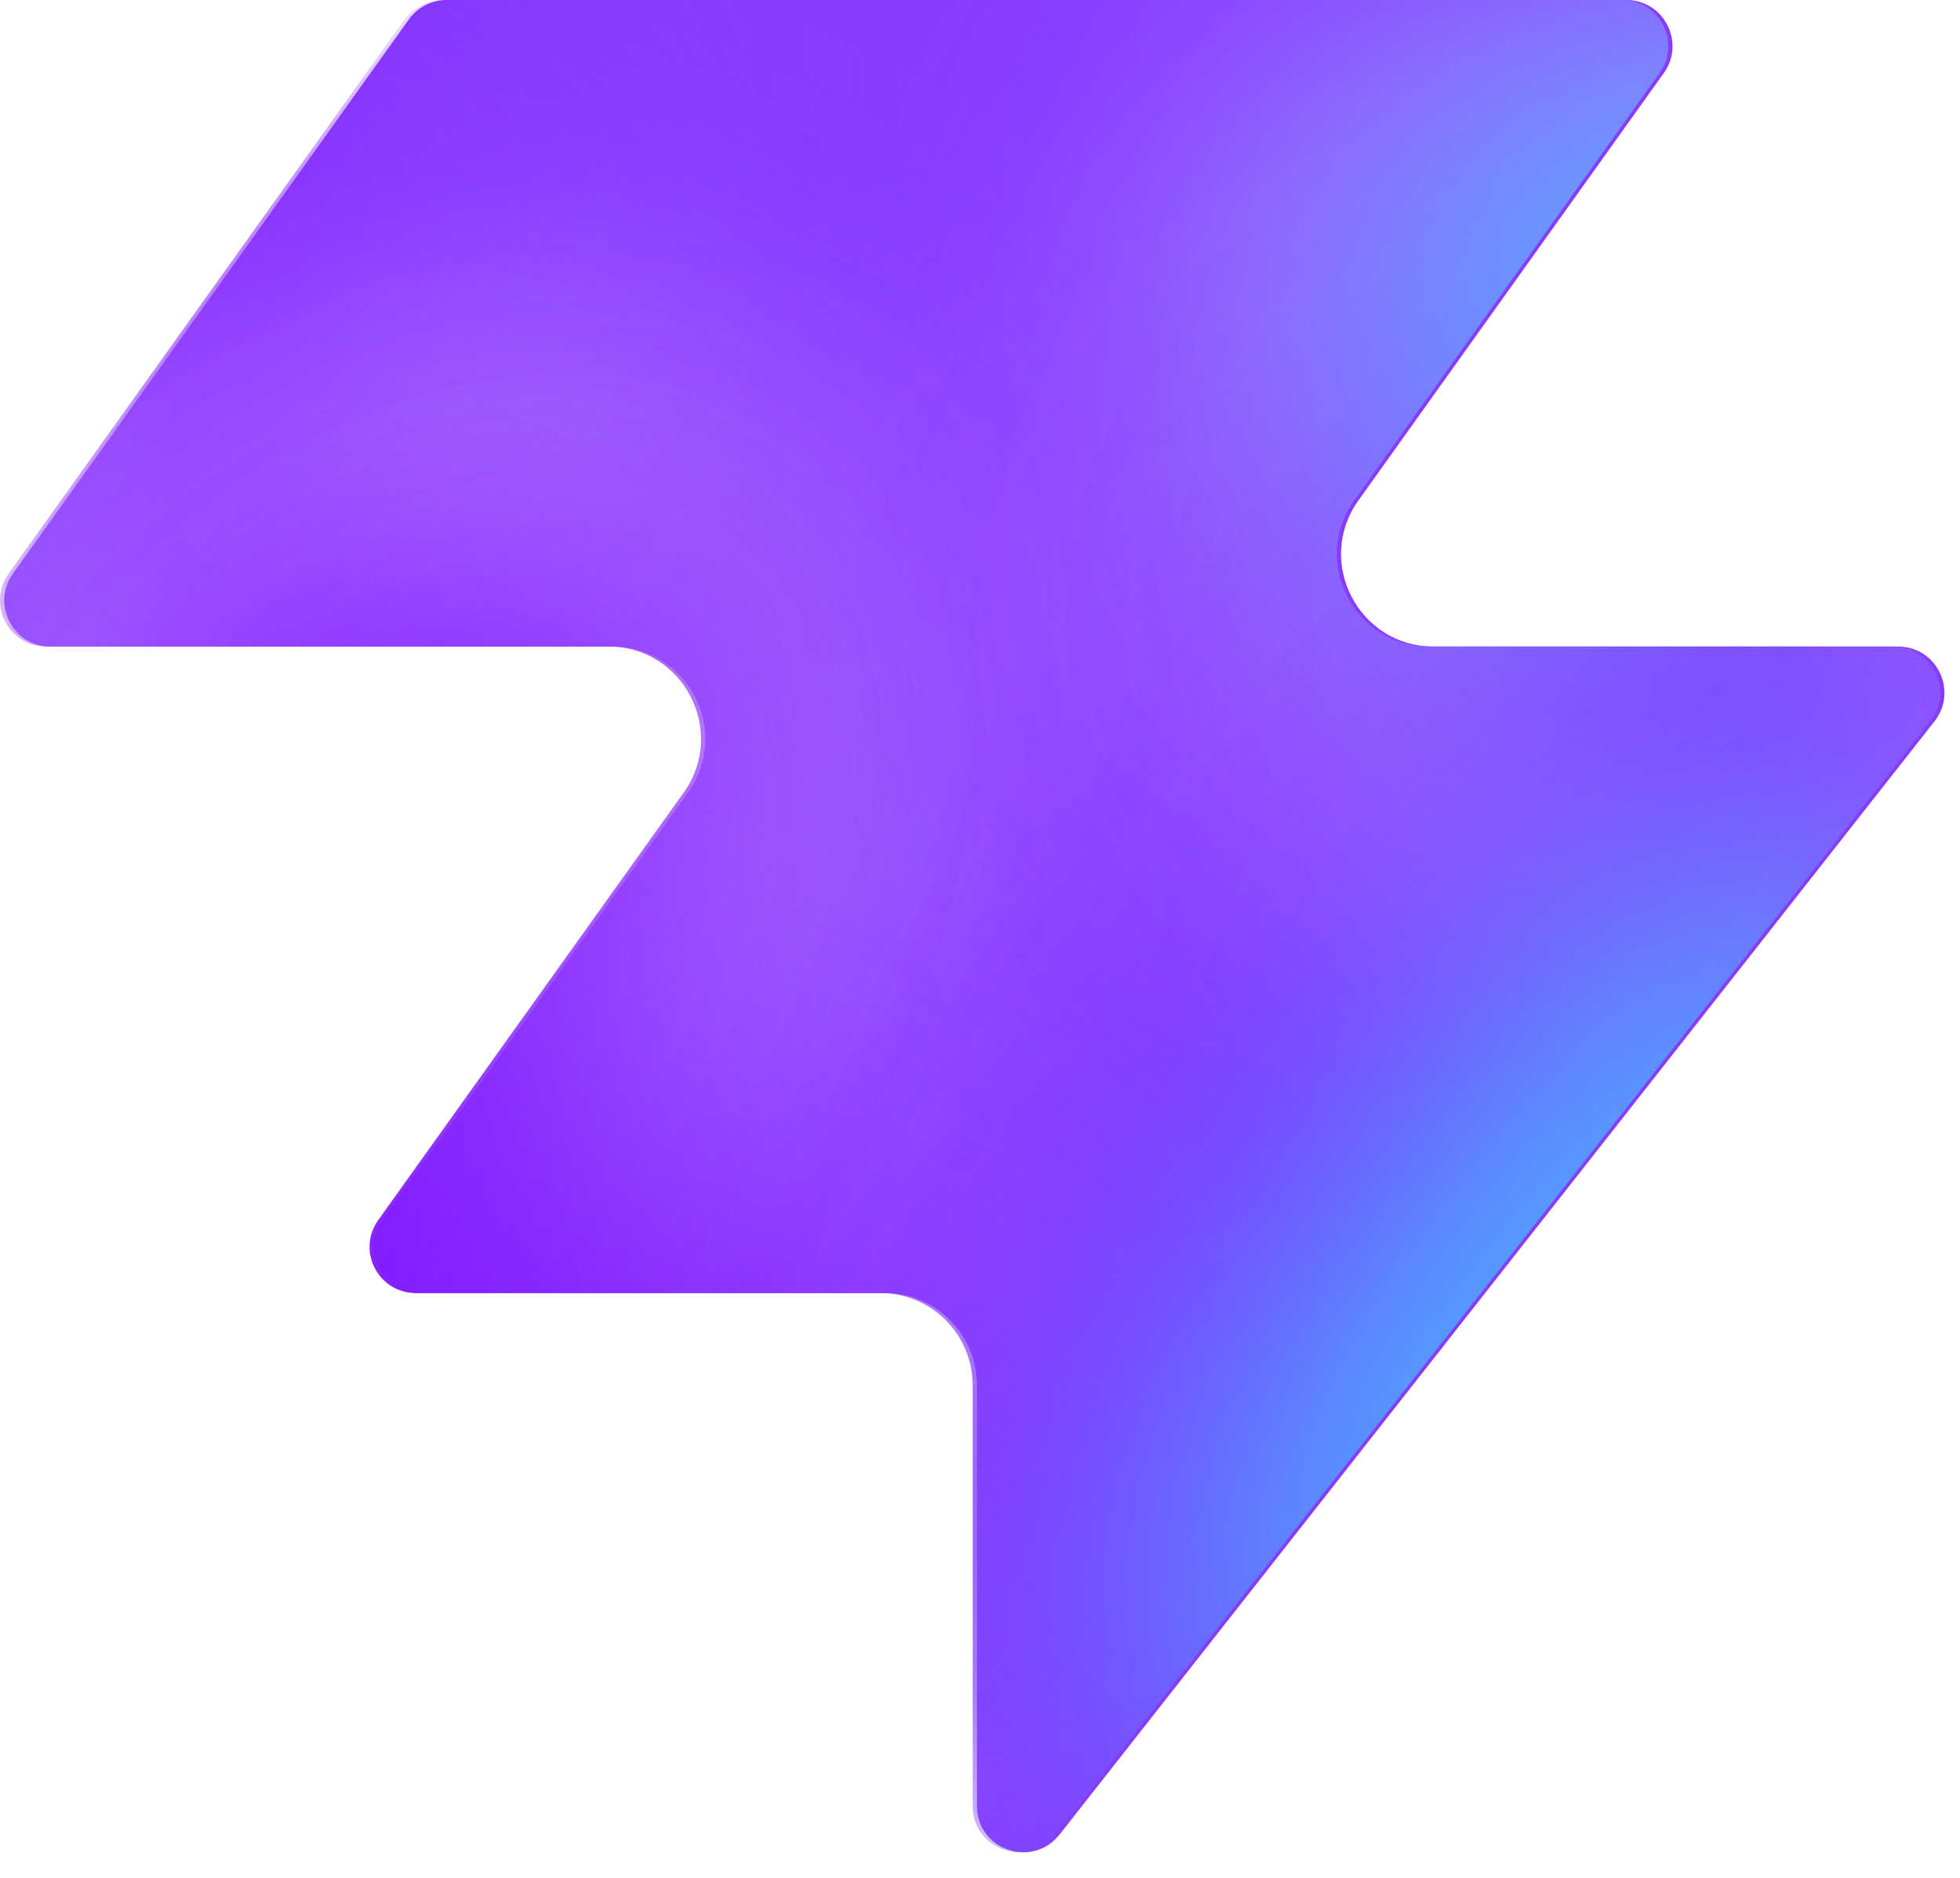
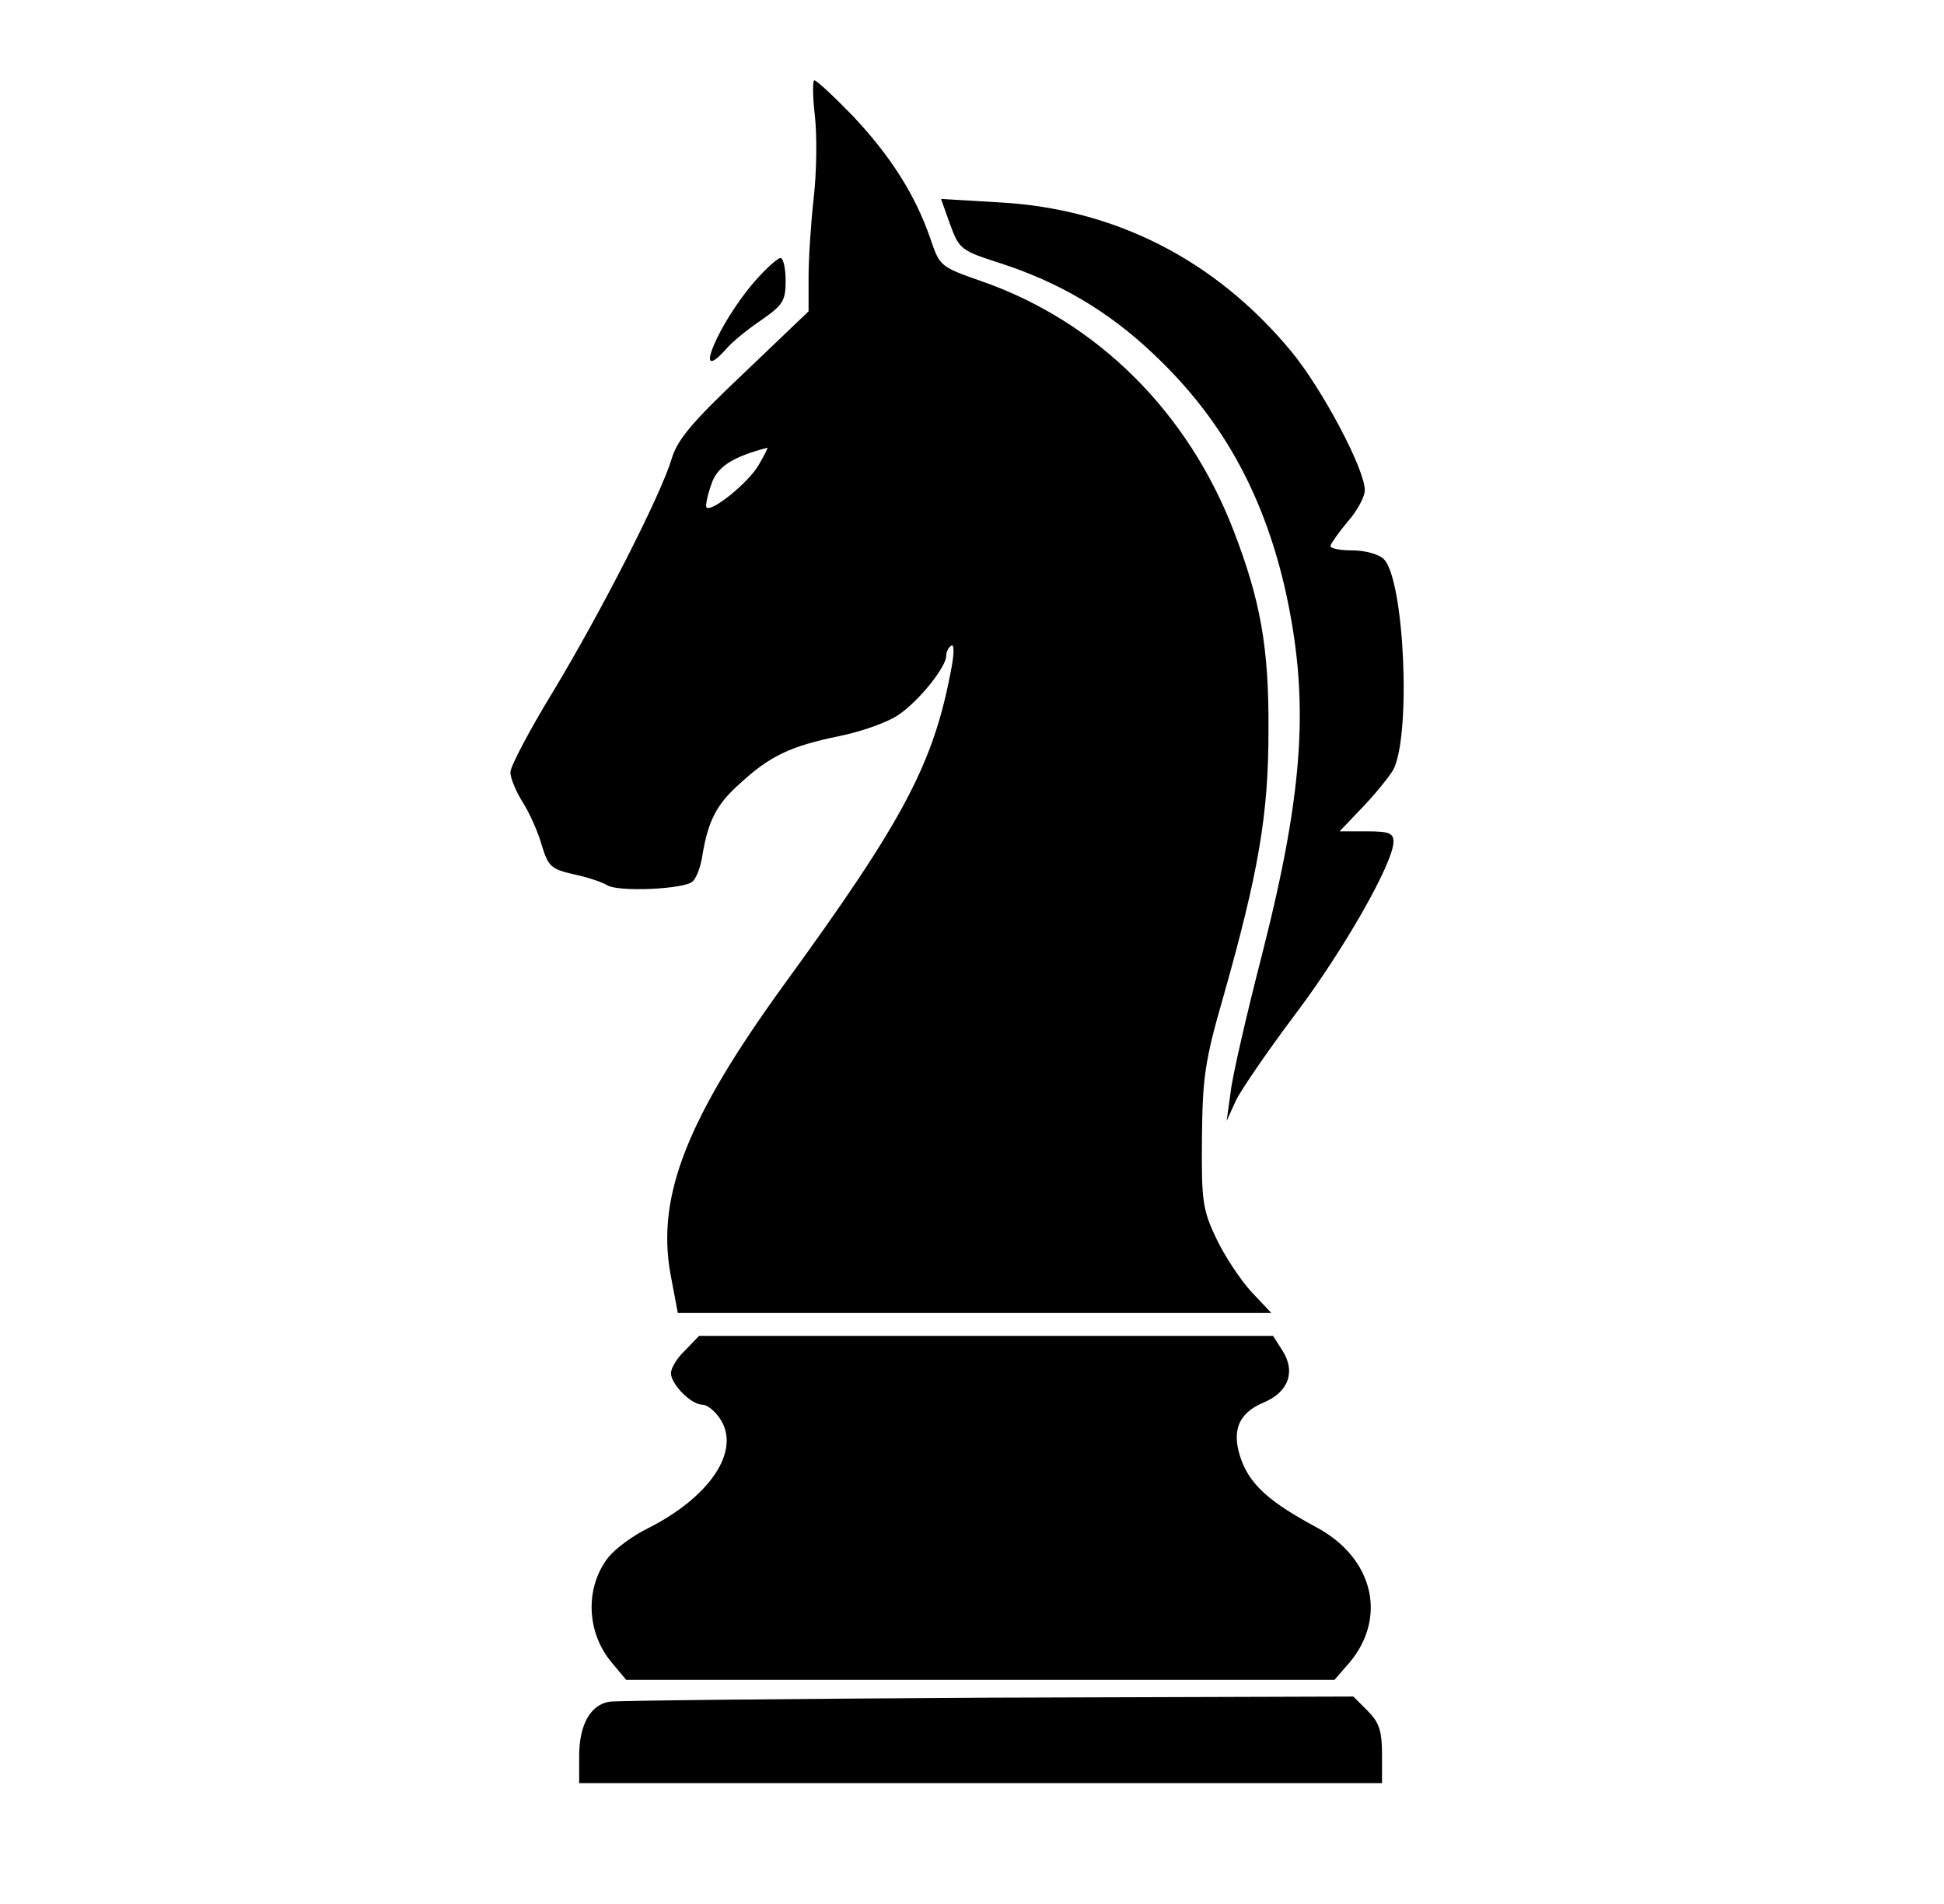
- <svg xmlns="http://www.w3.org/2000/svg" width="48" height="46" fill="none" viewBox="0 0 48 46">
-   <path fill="#863bff" d="M25.946 44.938c-.664.845-2.021.375-2.021-.698V33.937a2.26 2.26 0 0 0-2.262-2.262H10.287c-.92 0-1.456-1.04-.92-1.788l7.48-10.471c1.07-1.497 0-3.578-1.842-3.578H1.237c-.92 0-1.456-1.04-.92-1.788L10.013.474c.214-.297.556-.474.92-.474h28.894c.92 0 1.456 1.04.92 1.788l-7.48 10.471c-1.07 1.498 0 3.579 1.842 3.579h11.377c.943 0 1.473 1.088.89 1.83L25.947 44.94z" style="fill:#863bff;fill:color(display-p3 .525 .23 1);fill-opacity:1" />
-   <mask id="a" width="48" height="46" x="0" y="0" maskUnits="userSpaceOnUse" style="mask-type:alpha">
-     <path fill="#000" d="M25.842 44.938c-.664.844-2.021.375-2.021-.698V33.937a2.26 2.26 0 0 0-2.262-2.262H10.183c-.92 0-1.456-1.04-.92-1.788l7.48-10.471c1.07-1.498 0-3.579-1.842-3.579H1.133c-.92 0-1.456-1.04-.92-1.787L9.91.473c.214-.297.556-.474.92-.474h28.894c.92 0 1.456 1.04.92 1.788l-7.48 10.471c-1.07 1.498 0 3.578 1.842 3.578h11.377c.943 0 1.473 1.088.89 1.832L25.843 44.94z" style="fill:#000;fill-opacity:1" />
-   </mask>
-   <g mask="url(#a)">
-     <g filter="url(#b)">
-       <ellipse cx="5.508" cy="14.704" fill="#ede6ff" rx="5.508" ry="14.704" style="fill:#ede6ff;fill:color(display-p3 .927 .903 1);fill-opacity:1" transform="matrix(.00324 1 1 -.00324 -4.47 31.516)" />
-     </g>
-     <g filter="url(#c)">
-       <ellipse cx="10.399" cy="29.851" fill="#ede6ff" rx="10.399" ry="29.851" style="fill:#ede6ff;fill:color(display-p3 .927 .903 1);fill-opacity:1" transform="matrix(.00324 1 1 -.00324 -39.328 7.883)" />
-     </g>
-     <g filter="url(#d)">
-       <ellipse cx="5.508" cy="30.487" fill="#7e14ff" rx="5.508" ry="30.487" style="fill:#7e14ff;fill:color(display-p3 .492 .077 1);fill-opacity:1" transform="rotate(89.814 -25.913 -14.639)scale(1 -1)" />
-     </g>
-     <g filter="url(#e)">
-       <ellipse cx="5.508" cy="30.599" fill="#7e14ff" rx="5.508" ry="30.599" style="fill:#7e14ff;fill:color(display-p3 .492 .077 1);fill-opacity:1" transform="rotate(89.814 -32.644 -3.334)scale(1 -1)" />
-     </g>
-     <g filter="url(#f)">
-       <ellipse cx="5.508" cy="30.599" fill="#7e14ff" rx="5.508" ry="30.599" style="fill:#7e14ff;fill:color(display-p3 .492 .077 1);fill-opacity:1" transform="matrix(.00324 1 1 -.00324 -34.34 30.47)" />
-     </g>
-     <g filter="url(#g)">
-       <ellipse cx="14.072" cy="22.078" fill="#ede6ff" rx="14.072" ry="22.078" style="fill:#ede6ff;fill:color(display-p3 .927 .903 1);fill-opacity:1" transform="rotate(93.35 24.506 48.493)scale(-1 1)" />
-     </g>
-     <g filter="url(#h)">
-       <ellipse cx="3.47" cy="21.501" fill="#7e14ff" rx="3.47" ry="21.501" style="fill:#7e14ff;fill:color(display-p3 .492 .077 1);fill-opacity:1" transform="rotate(89.009 28.708 47.59)scale(-1 1)" />
-     </g>
-     <g filter="url(#i)">
-       <ellipse cx="3.47" cy="21.501" fill="#7e14ff" rx="3.47" ry="21.501" style="fill:#7e14ff;fill:color(display-p3 .492 .077 1);fill-opacity:1" transform="rotate(89.009 28.708 47.59)scale(-1 1)" />
-     </g>
-     <g filter="url(#j)">
-       <ellipse cx=".387" cy="8.972" fill="#7e14ff" rx="4.407" ry="29.108" style="fill:#7e14ff;fill:color(display-p3 .492 .077 1);fill-opacity:1" transform="rotate(39.51 .387 8.972)" />
-     </g>
-     <g filter="url(#k)">
-       <ellipse cx="47.523" cy="-6.092" fill="#7e14ff" rx="4.407" ry="29.108" style="fill:#7e14ff;fill:color(display-p3 .492 .077 1);fill-opacity:1" transform="rotate(37.892 47.523 -6.092)" />
-     </g>
-     <g filter="url(#l)">
-       <ellipse cx="41.412" cy="6.333" fill="#47bfff" rx="5.971" ry="9.665" style="fill:#47bfff;fill:color(display-p3 .28 .748 1);fill-opacity:1" transform="rotate(37.892 41.412 6.333)" />
-     </g>
-     <g filter="url(#m)">
-       <ellipse cx="-1.879" cy="38.332" fill="#7e14ff" rx="4.407" ry="29.108" style="fill:#7e14ff;fill:color(display-p3 .492 .077 1);fill-opacity:1" transform="rotate(37.892 -1.88 38.332)" />
-     </g>
-     <g filter="url(#n)">
-       <ellipse cx="-1.879" cy="38.332" fill="#7e14ff" rx="4.407" ry="29.108" style="fill:#7e14ff;fill:color(display-p3 .492 .077 1);fill-opacity:1" transform="rotate(37.892 -1.88 38.332)" />
-     </g>
-     <g filter="url(#o)">
-       <ellipse cx="35.651" cy="29.907" fill="#7e14ff" rx="4.407" ry="29.108" style="fill:#7e14ff;fill:color(display-p3 .492 .077 1);fill-opacity:1" transform="rotate(37.892 35.651 29.907)" />
-     </g>
-     <g filter="url(#p)">
-       <ellipse cx="38.418" cy="32.4" fill="#47bfff" rx="5.971" ry="15.297" style="fill:#47bfff;fill:color(display-p3 .28 .748 1);fill-opacity:1" transform="rotate(37.892 38.418 32.4)" />
-     </g>
+ <svg xmlns="http://www.w3.org/2000/svg" version="1.0" width="339pt" height="332pt" viewBox="0 0 339 332" preserveAspectRatio="xMidYMid meet">
+   <g transform="translate(0,332) scale(0.1,-0.1)" fill="#000000" stroke="none">
+     <path d="M1421 3118 c4 -35 3 -99 -2 -143 -5 -44 -9 -107 -9 -139 l0 -59 -113 -108 c-91 -86 -116 -116 -126 -150 -19 -63 -122 -265 -207 -406 -41 -67 -74 -130 -74 -140 0 -10 10 -34 22 -53 12 -19 27 -53 33 -75 11 -36 16 -41 56 -50 24 -5 50 -14 58 -19 19 -12 132 -7 148 6 7 5 15 26 18 47 10 60 25 89 66 125 52 48 89 65 172 82 40 8 87 25 105 38 36 25 82 83 82 102 0 7 4 15 9 18 5 3 5 -14 0 -40 -31 -166 -82 -263 -293 -553 -168 -232 -221 -367 -197 -502 l13 -69 518 0 517 0 -35 37 c-19 21 -47 63 -61 93 -24 50 -26 66 -25 175 1 106 5 135 38 249 61 216 78 316 78 461 1 146 -14 228 -61 350 -80 207 -238 364 -438 434 -74 26 -74 26 -91 76 -26 75 -69 143 -135 213 -33 34 -63 62 -67 62 -3 0 -3 -28 1 -62z m-98 -609 c-17 -30 -82 -83 -91 -74 -2 2 1 19 8 39 10 32 37 49 98 65 2 1 -5 -13 -15 -30z" />
+     <path d="M1657 2928 c16 -43 19 -45 87 -67 102 -33 188 -83 267 -158 118 -111 190 -240 229 -406 44 -194 35 -350 -39 -641 -27 -105 -52 -213 -55 -241 l-7 -50 16 35 c9 19 55 86 103 150 84 111 172 265 172 302 0 15 -8 18 -47 18 l-47 0 41 43 c22 23 46 53 53 65 31 62 19 331 -17 367 -8 8 -32 15 -54 15 -21 0 -39 3 -39 8 1 4 14 23 30 42 17 19 30 44 30 55 0 37 -75 178 -129 243 -132 159 -307 248 -508 259 l-102 6 16 -45z" />
+     <path d="M1315 2828 c-63 -73 -109 -184 -49 -117 10 12 38 35 62 51 37 26 42 33 42 68 0 22 -4 40 -9 40 -5 0 -26 -19 -46 -42z" />
+     <path d="M1195 965 c-14 -13 -25 -31 -25 -40 0 -19 35 -55 55 -55 8 0 22 -11 31 -25 36 -55 -17 -135 -125 -190 -27 -13 -58 -36 -70 -51 -41 -52 -39 -131 6 -184 l25 -30 617 0 618 0 20 23 c74 80 51 188 -51 243 -80 43 -113 72 -130 114 -20 52 -8 85 38 104 43 18 56 54 32 91 l-16 25 -501 0 -500 0 -24 -25z" />
+     <path d="M1063 352 c-33 -5 -53 -40 -53 -94 l0 -48 700 0 700 0 0 50 c0 41 -5 56 -25 76 l-25 25 -638 -2 c-350 -2 -647 -5 -659 -7z" />
  </g>
-   <defs>
-     <filter id="b" width="60.045" height="41.654" x="-19.77" y="16.149" color-interpolation-filters="sRGB" filterUnits="userSpaceOnUse">
-       <feFlood flood-opacity="0" result="BackgroundImageFix" />
-       <feBlend in="SourceGraphic" in2="BackgroundImageFix" result="shape" />
-       <feGaussianBlur result="effect1_foregroundBlur_2002_17158" stdDeviation="7.659" />
-     </filter>
-     <filter id="c" width="90.34" height="51.437" x="-54.613" y="-7.533" color-interpolation-filters="sRGB" filterUnits="userSpaceOnUse">
-       <feFlood flood-opacity="0" result="BackgroundImageFix" />
-       <feBlend in="SourceGraphic" in2="BackgroundImageFix" result="shape" />
-       <feGaussianBlur result="effect1_foregroundBlur_2002_17158" stdDeviation="7.659" />
-     </filter>
-     <filter id="d" width="79.355" height="29.4" x="-49.64" y="2.03" color-interpolation-filters="sRGB" filterUnits="userSpaceOnUse">
-       <feFlood flood-opacity="0" result="BackgroundImageFix" />
-       <feBlend in="SourceGraphic" in2="BackgroundImageFix" result="shape" />
-       <feGaussianBlur result="effect1_foregroundBlur_2002_17158" stdDeviation="4.596" />
-     </filter>
-     <filter id="e" width="79.579" height="29.4" x="-45.045" y="20.029" color-interpolation-filters="sRGB" filterUnits="userSpaceOnUse">
-       <feFlood flood-opacity="0" result="BackgroundImageFix" />
-       <feBlend in="SourceGraphic" in2="BackgroundImageFix" result="shape" />
-       <feGaussianBlur result="effect1_foregroundBlur_2002_17158" stdDeviation="4.596" />
-     </filter>
-     <filter id="f" width="79.579" height="29.4" x="-43.513" y="21.178" color-interpolation-filters="sRGB" filterUnits="userSpaceOnUse">
-       <feFlood flood-opacity="0" result="BackgroundImageFix" />
-       <feBlend in="SourceGraphic" in2="BackgroundImageFix" result="shape" />
-       <feGaussianBlur result="effect1_foregroundBlur_2002_17158" stdDeviation="4.596" />
-     </filter>
-     <filter id="g" width="74.749" height="58.852" x="15.756" y="-17.901" color-interpolation-filters="sRGB" filterUnits="userSpaceOnUse">
-       <feFlood flood-opacity="0" result="BackgroundImageFix" />
-       <feBlend in="SourceGraphic" in2="BackgroundImageFix" result="shape" />
-       <feGaussianBlur result="effect1_foregroundBlur_2002_17158" stdDeviation="7.659" />
-     </filter>
-     <filter id="h" width="61.377" height="25.362" x="23.548" y="2.284" color-interpolation-filters="sRGB" filterUnits="userSpaceOnUse">
-       <feFlood flood-opacity="0" result="BackgroundImageFix" />
-       <feBlend in="SourceGraphic" in2="BackgroundImageFix" result="shape" />
-       <feGaussianBlur result="effect1_foregroundBlur_2002_17158" stdDeviation="4.596" />
-     </filter>
-     <filter id="i" width="61.377" height="25.362" x="23.548" y="2.284" color-interpolation-filters="sRGB" filterUnits="userSpaceOnUse">
-       <feFlood flood-opacity="0" result="BackgroundImageFix" />
-       <feBlend in="SourceGraphic" in2="BackgroundImageFix" result="shape" />
-       <feGaussianBlur result="effect1_foregroundBlur_2002_17158" stdDeviation="4.596" />
-     </filter>
-     <filter id="j" width="56.045" height="63.649" x="-27.636" y="-22.853" color-interpolation-filters="sRGB" filterUnits="userSpaceOnUse">
-       <feFlood flood-opacity="0" result="BackgroundImageFix" />
-       <feBlend in="SourceGraphic" in2="BackgroundImageFix" result="shape" />
-       <feGaussianBlur result="effect1_foregroundBlur_2002_17158" stdDeviation="4.596" />
-     </filter>
-     <filter id="k" width="54.814" height="64.646" x="20.116" y="-38.415" color-interpolation-filters="sRGB" filterUnits="userSpaceOnUse">
-       <feFlood flood-opacity="0" result="BackgroundImageFix" />
-       <feBlend in="SourceGraphic" in2="BackgroundImageFix" result="shape" />
-       <feGaussianBlur result="effect1_foregroundBlur_2002_17158" stdDeviation="4.596" />
-     </filter>
-     <filter id="l" width="33.541" height="35.313" x="24.641" y="-11.323" color-interpolation-filters="sRGB" filterUnits="userSpaceOnUse">
-       <feFlood flood-opacity="0" result="BackgroundImageFix" />
-       <feBlend in="SourceGraphic" in2="BackgroundImageFix" result="shape" />
-       <feGaussianBlur result="effect1_foregroundBlur_2002_17158" stdDeviation="4.596" />
-     </filter>
-     <filter id="m" width="54.814" height="64.646" x="-29.286" y="6.009" color-interpolation-filters="sRGB" filterUnits="userSpaceOnUse">
-       <feFlood flood-opacity="0" result="BackgroundImageFix" />
-       <feBlend in="SourceGraphic" in2="BackgroundImageFix" result="shape" />
-       <feGaussianBlur result="effect1_foregroundBlur_2002_17158" stdDeviation="4.596" />
-     </filter>
-     <filter id="n" width="54.814" height="64.646" x="-29.286" y="6.009" color-interpolation-filters="sRGB" filterUnits="userSpaceOnUse">
-       <feFlood flood-opacity="0" result="BackgroundImageFix" />
-       <feBlend in="SourceGraphic" in2="BackgroundImageFix" result="shape" />
-       <feGaussianBlur result="effect1_foregroundBlur_2002_17158" stdDeviation="4.596" />
-     </filter>
-     <filter id="o" width="54.814" height="64.646" x="8.244" y="-2.416" color-interpolation-filters="sRGB" filterUnits="userSpaceOnUse">
-       <feFlood flood-opacity="0" result="BackgroundImageFix" />
-       <feBlend in="SourceGraphic" in2="BackgroundImageFix" result="shape" />
-       <feGaussianBlur result="effect1_foregroundBlur_2002_17158" stdDeviation="4.596" />
-     </filter>
-     <filter id="p" width="39.409" height="43.623" x="18.713" y="10.588" color-interpolation-filters="sRGB" filterUnits="userSpaceOnUse">
-       <feFlood flood-opacity="0" result="BackgroundImageFix" />
-       <feBlend in="SourceGraphic" in2="BackgroundImageFix" result="shape" />
-       <feGaussianBlur result="effect1_foregroundBlur_2002_17158" stdDeviation="4.596" />
-     </filter>
-   </defs>
</svg>
